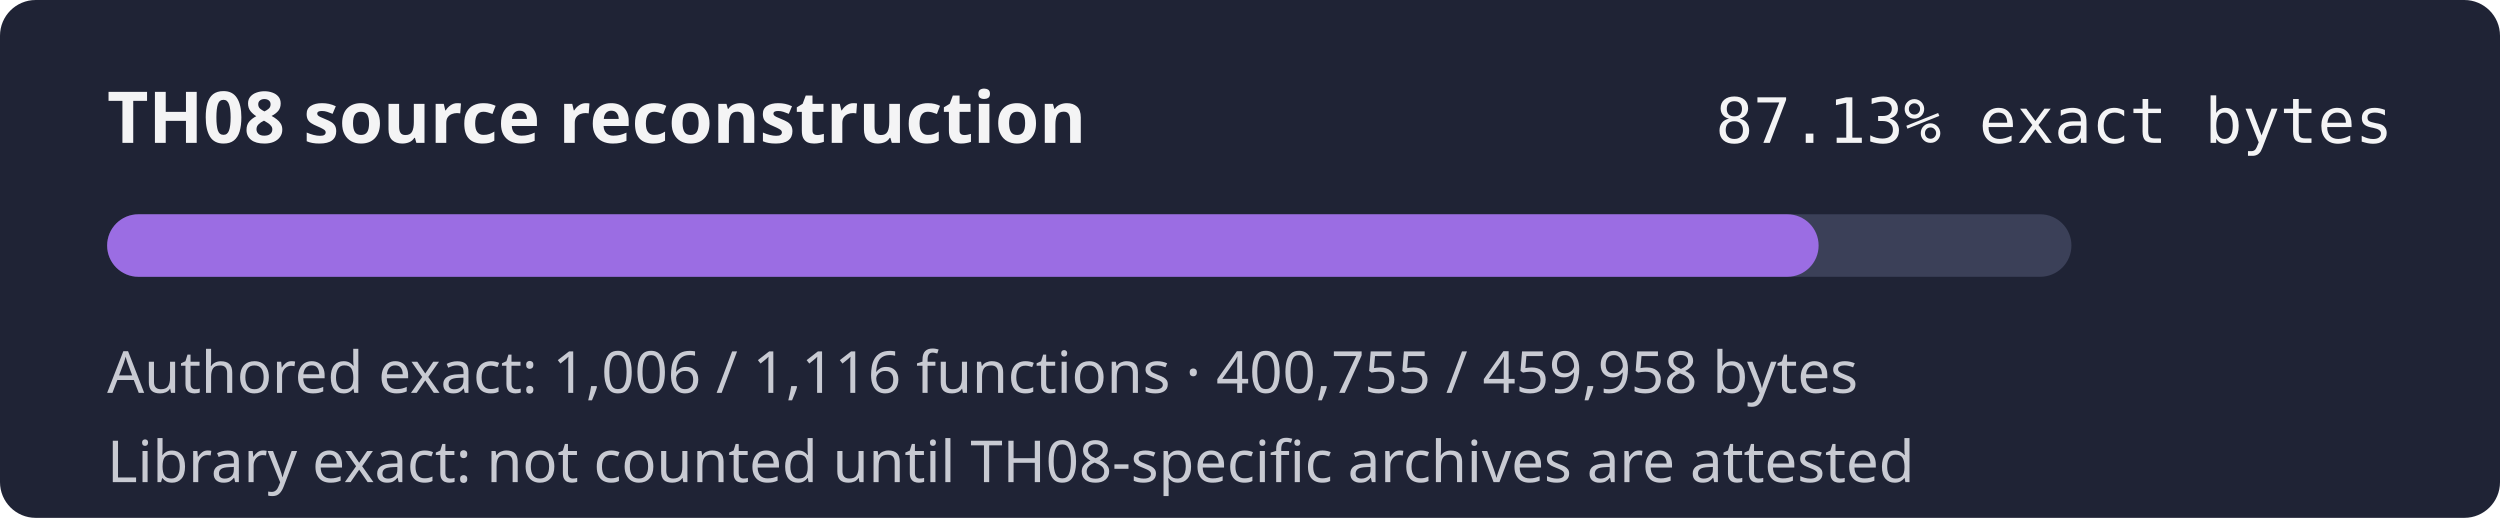
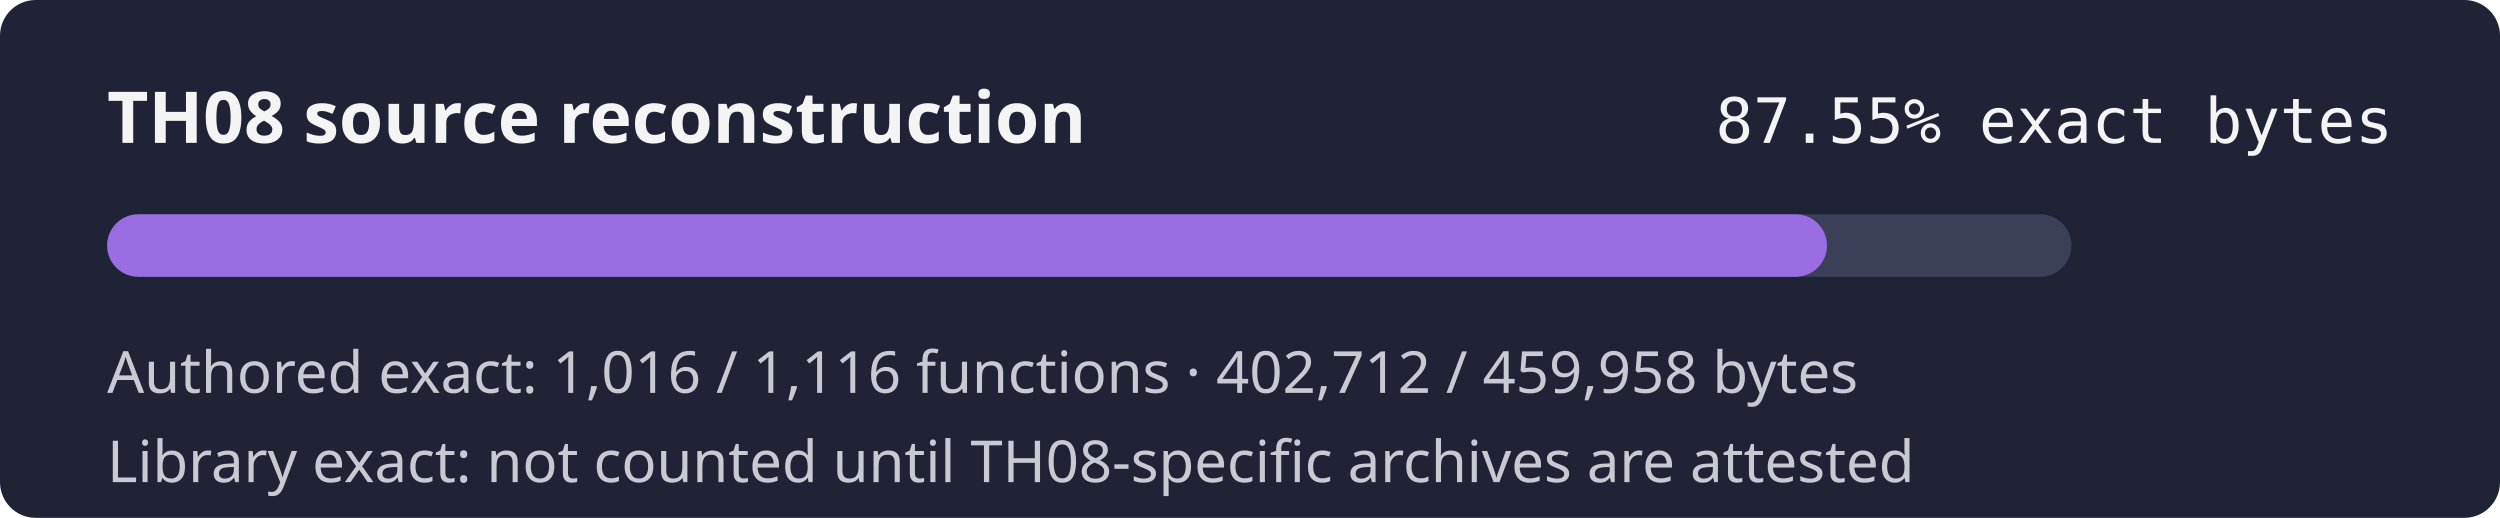
- <svg xmlns="http://www.w3.org/2000/svg" width="560" height="116" role="img" aria-label="TH08 reconstruction progress 87.13% exact authored bytes">
+ <svg xmlns="http://www.w3.org/2000/svg" width="560" height="116" role="img" aria-label="TH08 reconstruction progress 87.55% exact authored bytes">
  <rect width="560" height="116" rx="8" fill="#1f2335" />
  <text x="24" y="32" fill="#f4f4f5" font-family="sans-serif" font-size="16" font-weight="600">TH08 source reconstruction</text>
-   <text x="536" y="32" fill="#f4f4f5" text-anchor="end" font-family="monospace" font-size="14">87.13% exact bytes</text>
+   <text x="536" y="32" fill="#f4f4f5" text-anchor="end" font-family="monospace" font-size="14">87.55% exact bytes</text>
  <rect x="24" y="48" width="440" height="14" rx="7" fill="#3b4058" />
-   <rect x="24" y="48" width="383.37" height="14" rx="7" fill="#9b6de3" />
-   <text x="24" y="88" fill="#c8cad2" font-family="sans-serif" font-size="13">Authored exact: 1,006 / 1,116 functions · 400,755 / 459,958 bytes</text>
+   <rect x="24" y="48" width="385.24" height="14" rx="7" fill="#9b6de3" />
+   <text x="24" y="88" fill="#c8cad2" font-family="sans-serif" font-size="13">Authored exact: 1,016 / 1,116 functions · 402,712 / 459,958 bytes</text>
  <text x="24" y="108" fill="#c8cad2" font-family="sans-serif" font-size="13">Library exact: not counted until TH08-specific archives are attested</text>
</svg>
